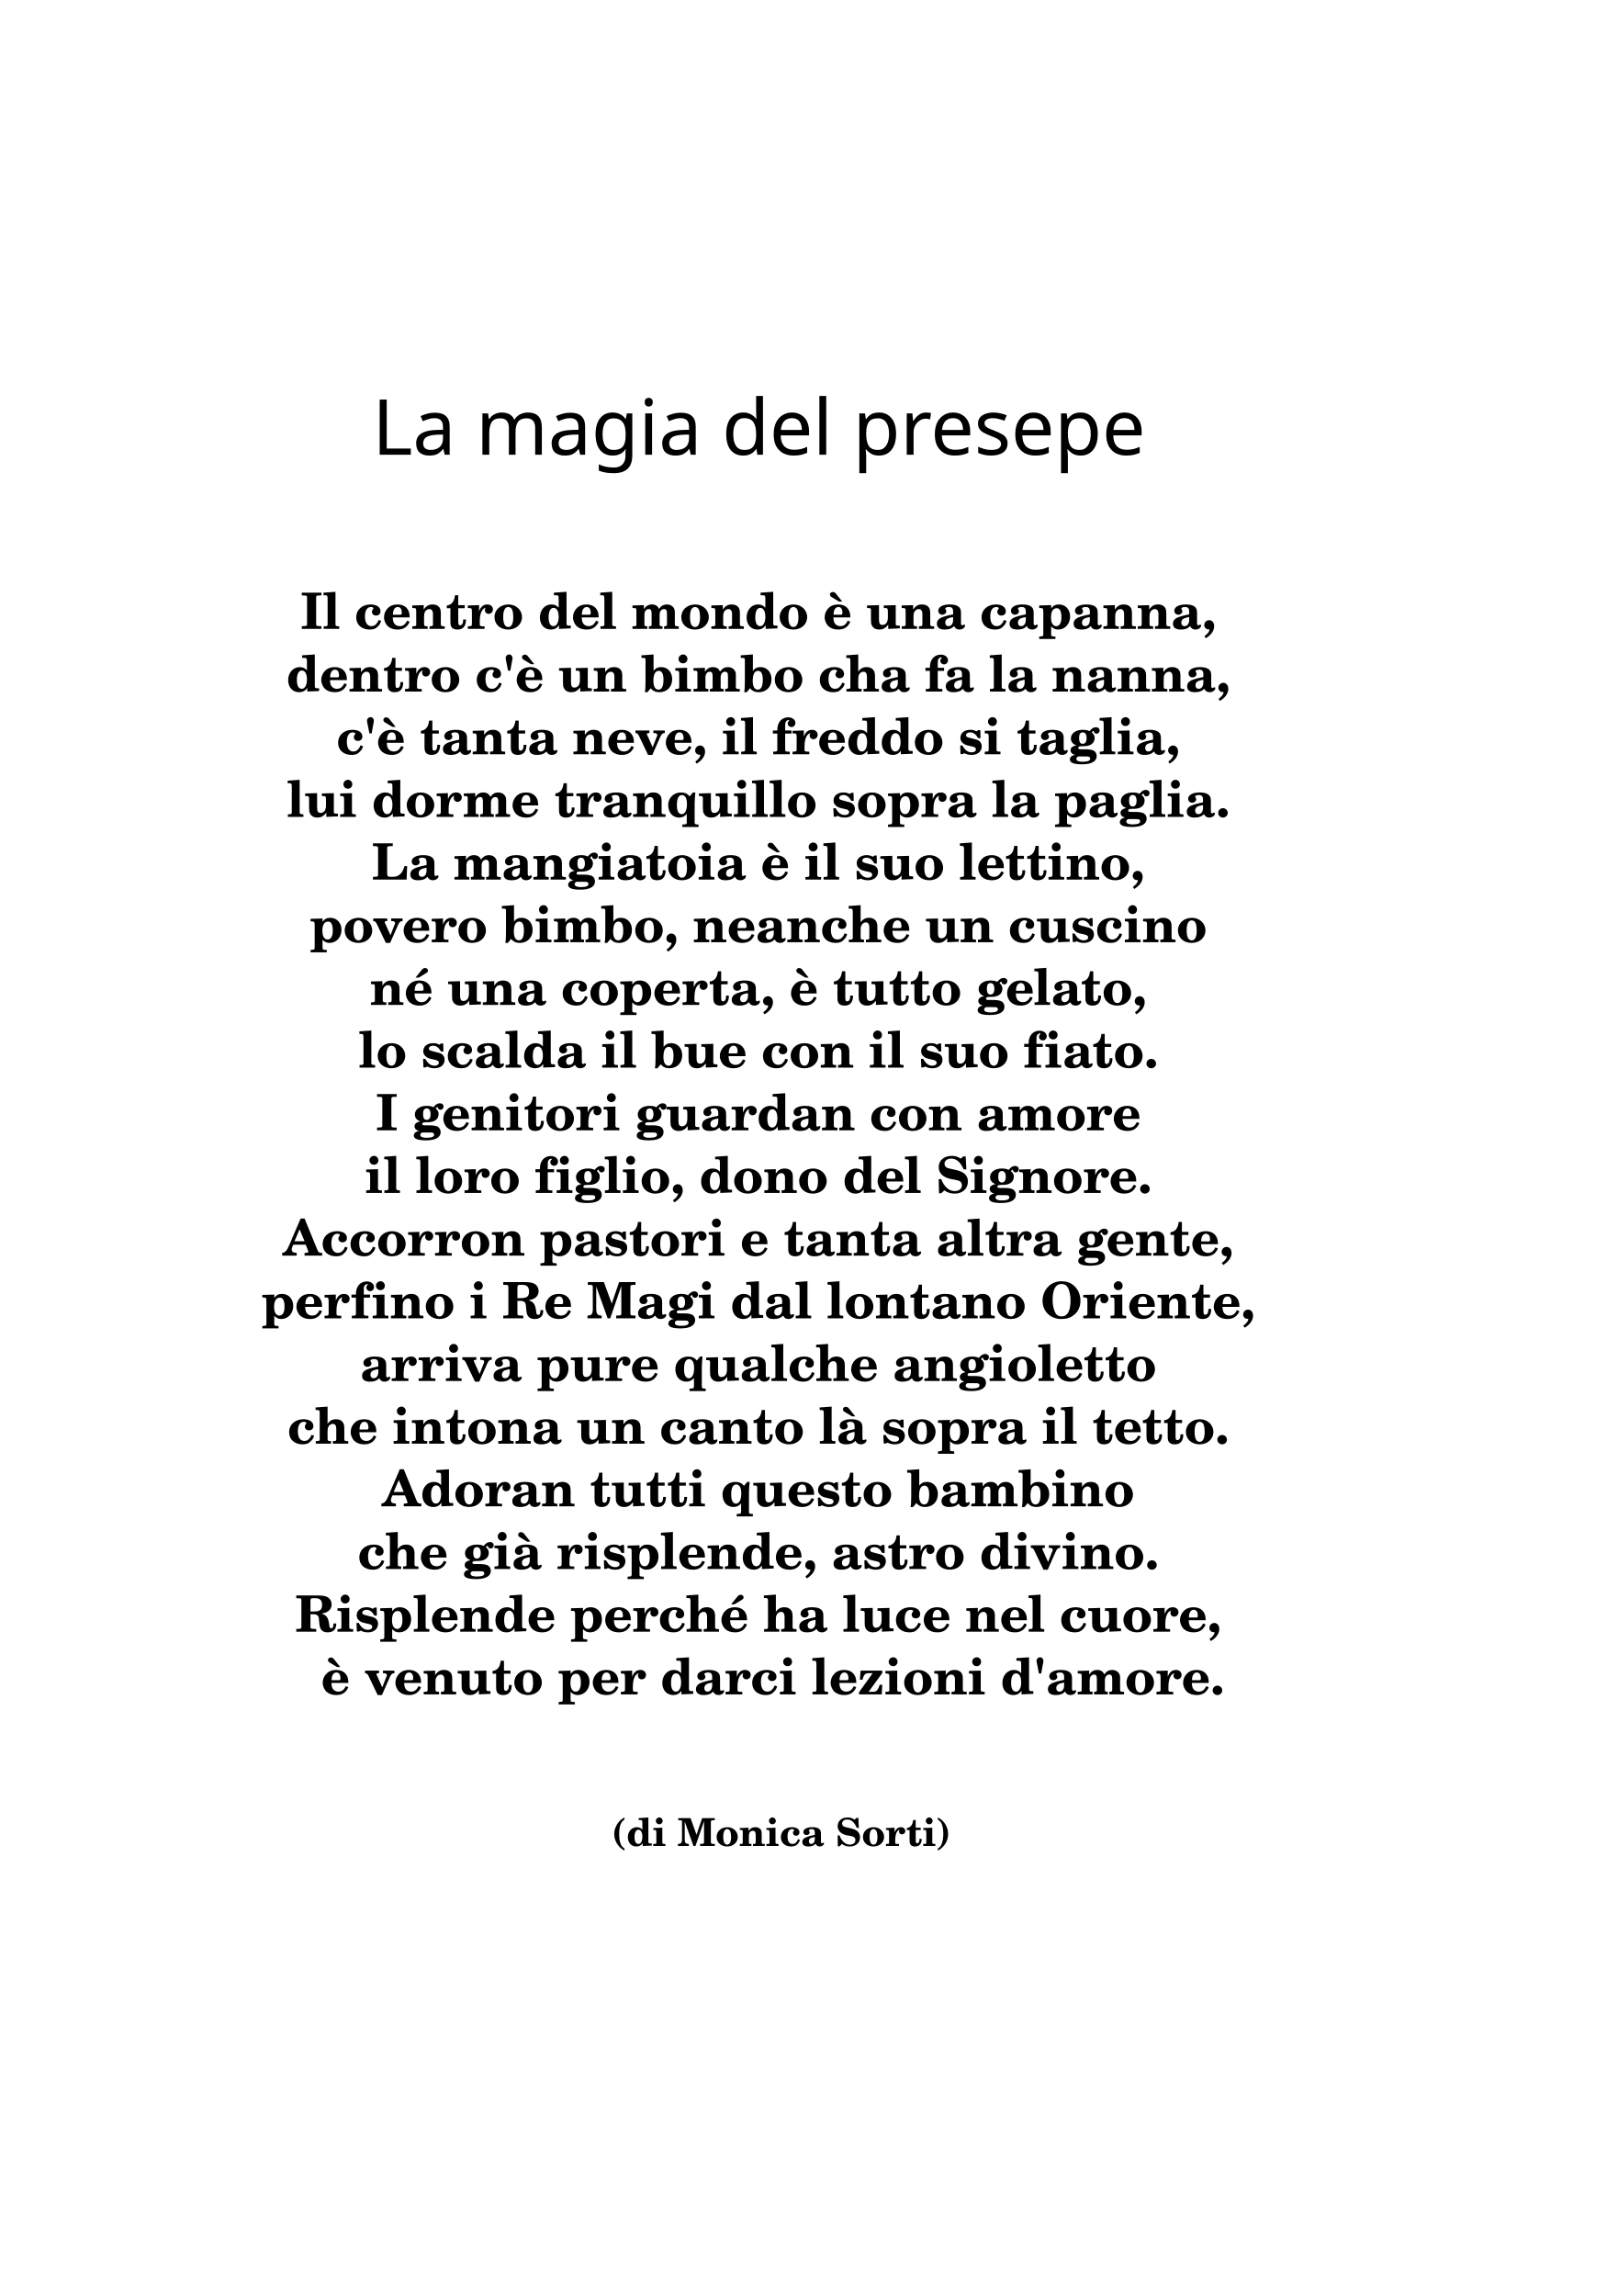
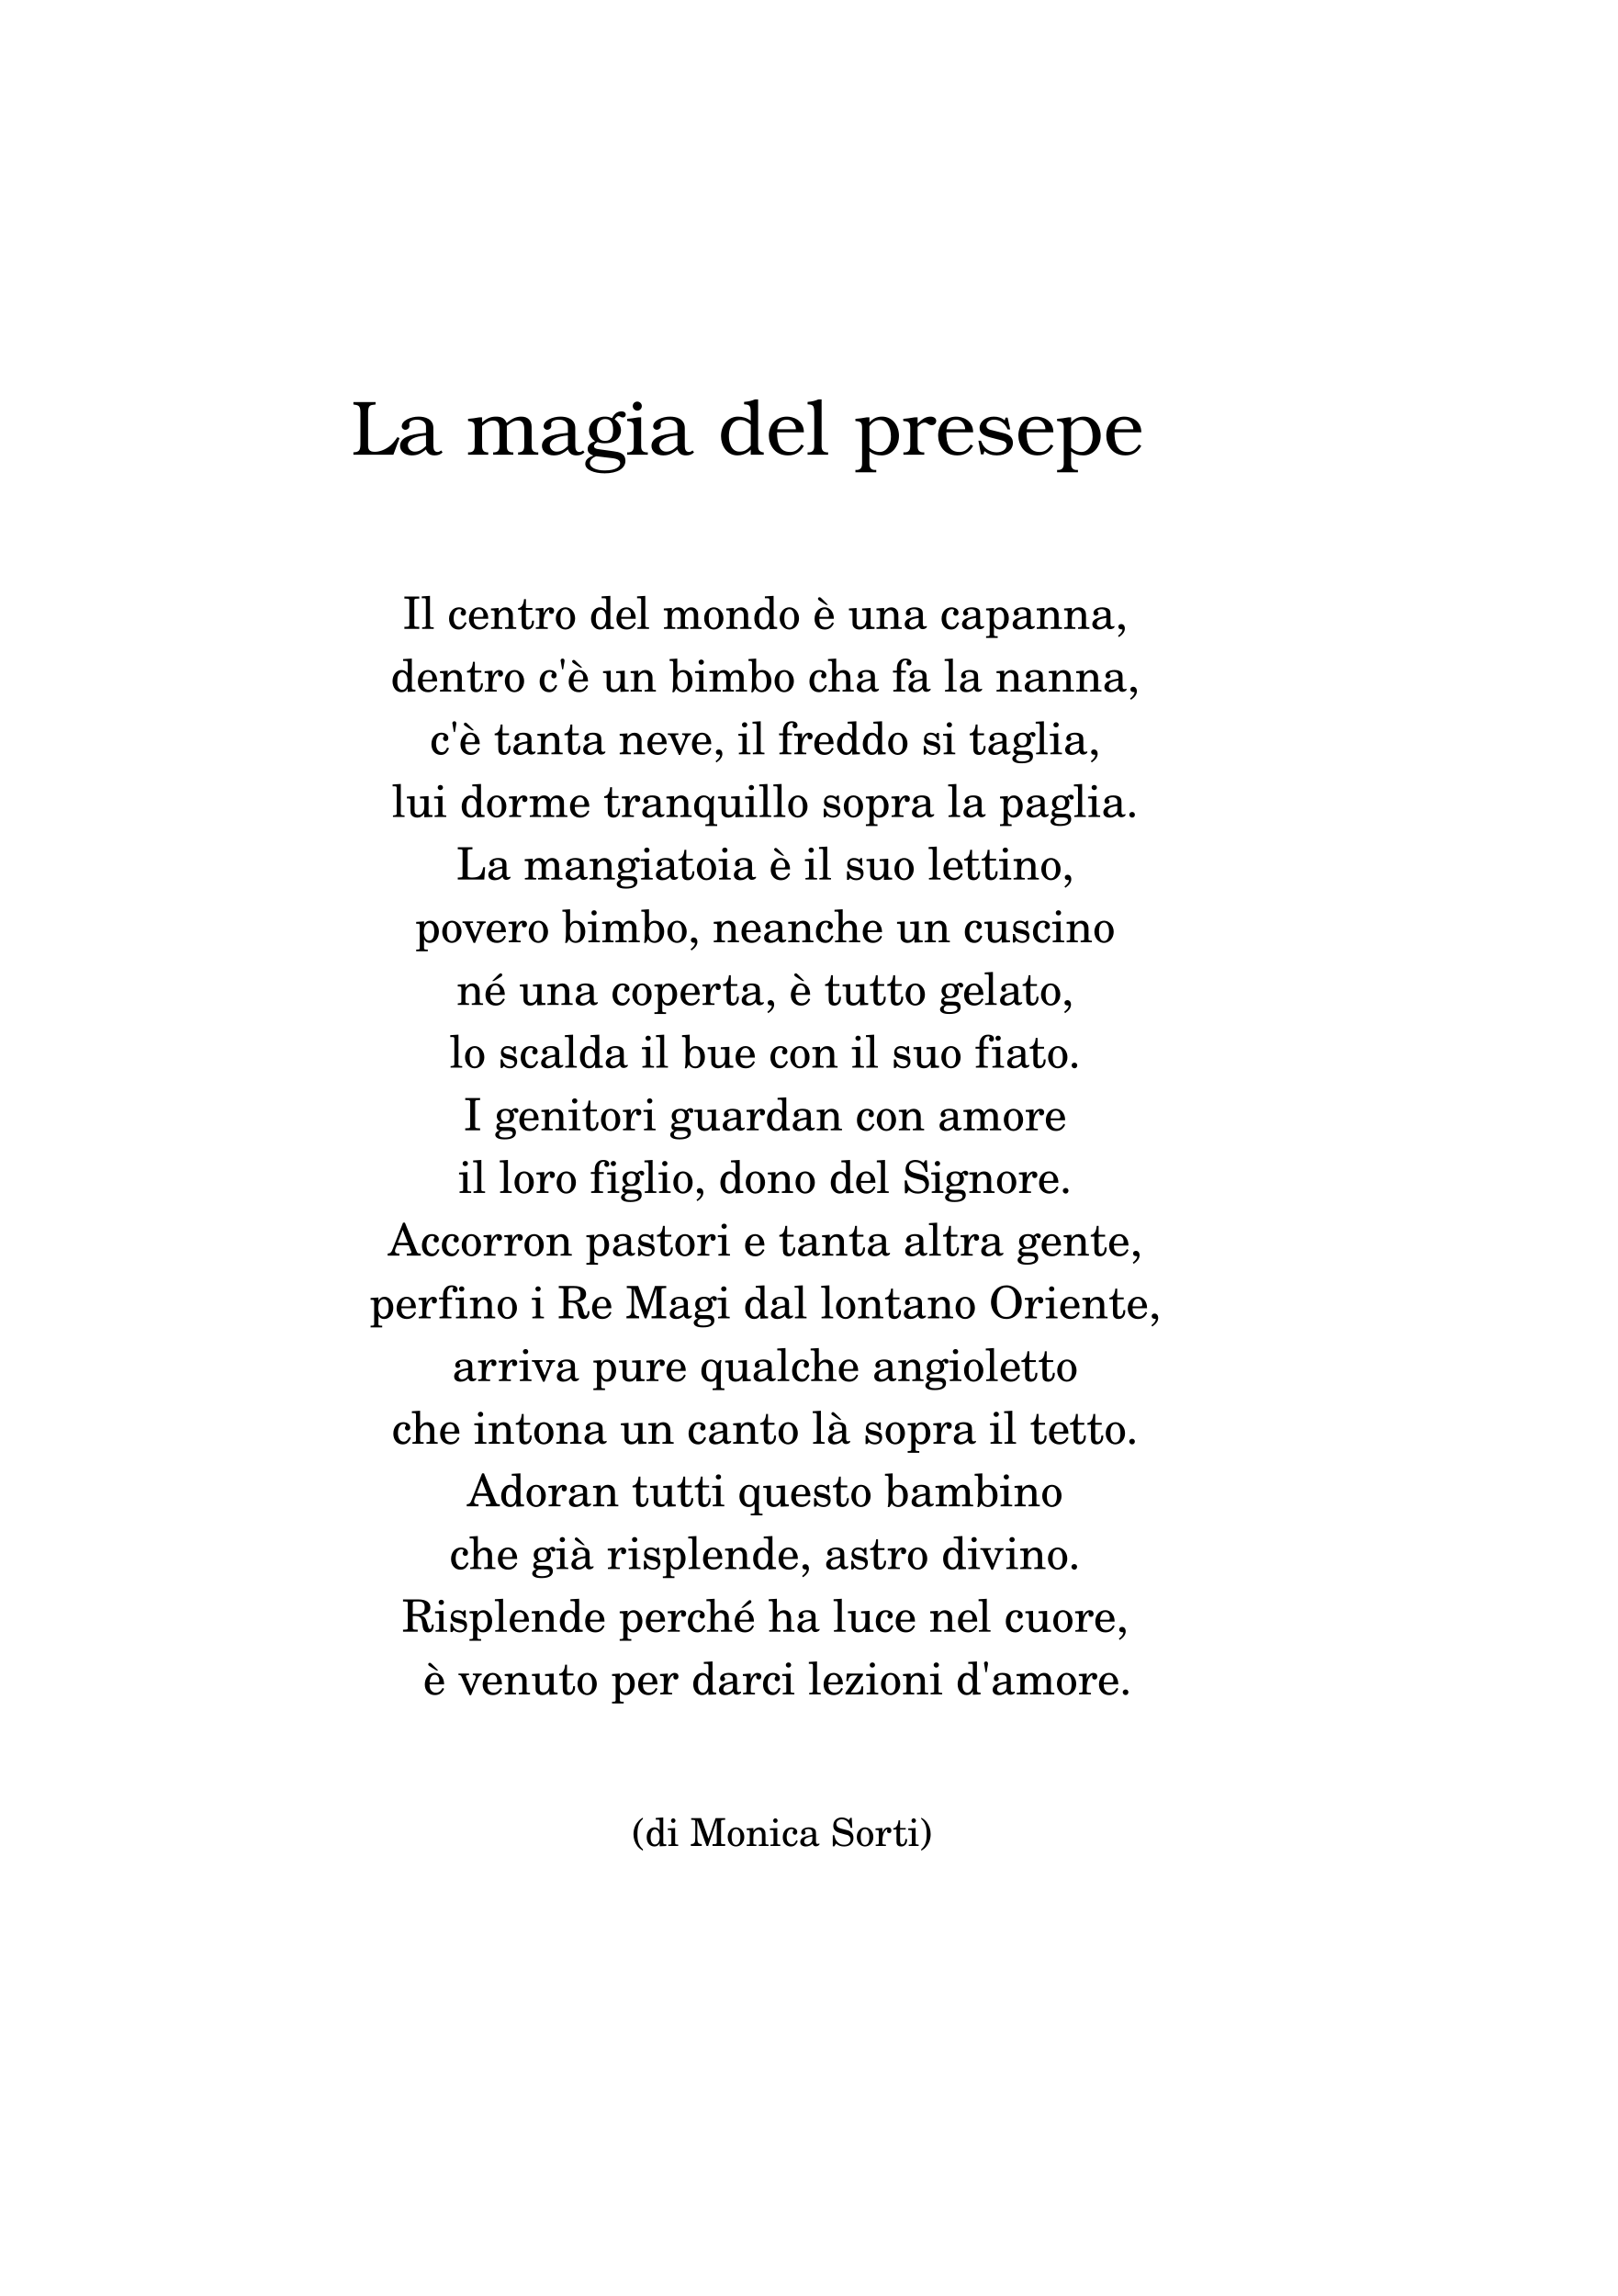
<svg xmlns="http://www.w3.org/2000/svg" width="148mm" height="210mm" viewBox="0 0 148 210" version="1.1" id="svg5" xml:space="preserve">
  <defs id="defs2">
    <rect x="41.41" y="349.841" width="235.425" height="100.433" id="rect899" />
    <rect x="141.015" y="371.766" width="25.983" height="56.62" id="rect942" />
    <clipPath clipPathUnits="userSpaceOnUse" id="clipPath532">
      <rect style="fill:#000080;stroke-width:1;stroke-opacity:0.997;paint-order:markers fill stroke;stop-color:#000000" id="rect534" width="98.411" height="89.352" x="25.089" y="67.683" />
    </clipPath>
  </defs>
  <g id="layer1">
-     <text xml:space="preserve" style="font-style:normal;font-variant:normal;font-weight:bold;font-stretch:normal;font-size:4.586px;font-family:'Century Schoolbook';-inkscape-font-specification:'Century Schoolbook Bold';text-align:center;writing-mode:lr-tb;direction:ltr;text-anchor:middle;fill:#000000;stroke-width:0.265" x="73.979" y="57.519" id="text1">
-       <tspan id="tspan1" style="font-style:normal;font-variant:normal;font-weight:bold;font-stretch:normal;font-size:4.586px;font-family:'Century Schoolbook';-inkscape-font-specification:'Century Schoolbook Bold';text-align:center;text-anchor:middle;stroke-width:0.265" x="73.979" y="57.519">Il centro del mondo è una capanna,</tspan>
-       <tspan style="font-style:normal;font-variant:normal;font-weight:bold;font-stretch:normal;font-size:4.586px;font-family:'Century Schoolbook';-inkscape-font-specification:'Century Schoolbook Bold';text-align:center;text-anchor:middle;stroke-width:0.265" x="73.979" y="63.251" id="tspan2">dentro c'è un bimbo cha fa la nanna,</tspan>
-       <tspan style="font-style:normal;font-variant:normal;font-weight:bold;font-stretch:normal;font-size:4.586px;font-family:'Century Schoolbook';-inkscape-font-specification:'Century Schoolbook Bold';text-align:center;text-anchor:middle;stroke-width:0.265" x="73.979" y="68.984" id="tspan3">c'è tanta neve, il freddo si taglia,</tspan>
-       <tspan style="font-style:normal;font-variant:normal;font-weight:bold;font-stretch:normal;font-size:4.586px;font-family:'Century Schoolbook';-inkscape-font-specification:'Century Schoolbook Bold';text-align:center;text-anchor:middle;stroke-width:0.265" x="73.979" y="74.717" id="tspan4">lui dorme tranquillo sopra la paglia.</tspan>
-       <tspan style="font-style:normal;font-variant:normal;font-weight:bold;font-stretch:normal;font-size:4.586px;font-family:'Century Schoolbook';-inkscape-font-specification:'Century Schoolbook Bold';text-align:center;text-anchor:middle;stroke-width:0.265" x="73.979" y="80.449" id="tspan5">La mangiatoia è il suo lettino,</tspan>
-       <tspan style="font-style:normal;font-variant:normal;font-weight:bold;font-stretch:normal;font-size:4.586px;font-family:'Century Schoolbook';-inkscape-font-specification:'Century Schoolbook Bold';text-align:center;text-anchor:middle;stroke-width:0.265" x="73.979" y="86.182" id="tspan6">povero bimbo, neanche un cuscino</tspan>
-       <tspan style="font-style:normal;font-variant:normal;font-weight:bold;font-stretch:normal;font-size:4.586px;font-family:'Century Schoolbook';-inkscape-font-specification:'Century Schoolbook Bold';text-align:center;text-anchor:middle;stroke-width:0.265" x="73.979" y="91.915" id="tspan7">né una coperta, è tutto gelato,</tspan>
-       <tspan style="font-style:normal;font-variant:normal;font-weight:bold;font-stretch:normal;font-size:4.586px;font-family:'Century Schoolbook';-inkscape-font-specification:'Century Schoolbook Bold';text-align:center;text-anchor:middle;stroke-width:0.265" x="73.979" y="97.647" id="tspan8">lo scalda il bue con il suo fiato.</tspan>
-       <tspan style="font-style:normal;font-variant:normal;font-weight:bold;font-stretch:normal;font-size:4.586px;font-family:'Century Schoolbook';-inkscape-font-specification:'Century Schoolbook Bold';text-align:center;text-anchor:middle;stroke-width:0.265" x="73.979" y="103.38" id="tspan9">I genitori guardan con amore</tspan>
-       <tspan style="font-style:normal;font-variant:normal;font-weight:bold;font-stretch:normal;font-size:4.586px;font-family:'Century Schoolbook';-inkscape-font-specification:'Century Schoolbook Bold';text-align:center;text-anchor:middle;stroke-width:0.265" x="73.979" y="109.112" id="tspan10">il loro figlio, dono del Signore.</tspan>
-       <tspan style="font-style:normal;font-variant:normal;font-weight:bold;font-stretch:normal;font-size:4.586px;font-family:'Century Schoolbook';-inkscape-font-specification:'Century Schoolbook Bold';text-align:center;text-anchor:middle;stroke-width:0.265" x="73.979" y="114.845" id="tspan11">Accorron pastori e tanta altra gente,</tspan>
-       <tspan style="font-style:normal;font-variant:normal;font-weight:bold;font-stretch:normal;font-size:4.586px;font-family:'Century Schoolbook';-inkscape-font-specification:'Century Schoolbook Bold';text-align:center;text-anchor:middle;stroke-width:0.265" x="73.979" y="120.578" id="tspan12">perfino i Re Magi dal lontano Oriente,</tspan>
-       <tspan style="font-style:normal;font-variant:normal;font-weight:bold;font-stretch:normal;font-size:4.586px;font-family:'Century Schoolbook';-inkscape-font-specification:'Century Schoolbook Bold';text-align:center;text-anchor:middle;stroke-width:0.265" x="73.979" y="126.31" id="tspan13">arriva pure qualche angioletto</tspan>
-       <tspan style="font-style:normal;font-variant:normal;font-weight:bold;font-stretch:normal;font-size:4.586px;font-family:'Century Schoolbook';-inkscape-font-specification:'Century Schoolbook Bold';text-align:center;text-anchor:middle;stroke-width:0.265" x="73.979" y="132.043" id="tspan14">che intona un canto là sopra il tetto.</tspan>
-       <tspan style="font-style:normal;font-variant:normal;font-weight:bold;font-stretch:normal;font-size:4.586px;font-family:'Century Schoolbook';-inkscape-font-specification:'Century Schoolbook Bold';text-align:center;text-anchor:middle;stroke-width:0.265" x="73.979" y="137.776" id="tspan15">Adoran tutti questo bambino</tspan>
-       <tspan style="font-style:normal;font-variant:normal;font-weight:bold;font-stretch:normal;font-size:4.586px;font-family:'Century Schoolbook';-inkscape-font-specification:'Century Schoolbook Bold';text-align:center;text-anchor:middle;stroke-width:0.265" x="73.979" y="143.508" id="tspan16">che già risplende, astro divino.</tspan>
-       <tspan style="font-style:normal;font-variant:normal;font-weight:bold;font-stretch:normal;font-size:4.586px;font-family:'Century Schoolbook';-inkscape-font-specification:'Century Schoolbook Bold';text-align:center;text-anchor:middle;stroke-width:0.265" x="73.979" y="149.241" id="tspan17">Risplende perché ha luce nel cuore,</tspan>
-       <tspan style="font-style:normal;font-variant:normal;font-weight:bold;font-stretch:normal;font-size:4.586px;font-family:'Century Schoolbook';-inkscape-font-specification:'Century Schoolbook Bold';text-align:center;text-anchor:middle;stroke-width:0.265" x="73.979" y="154.974" id="tspan18">è venuto per darci lezioni d'amore.</tspan>
+     <text xml:space="preserve" style="font-style:normal;font-variant:normal;font-weight:normal;font-stretch:normal;font-size:4.1px;font-family:'Century Schoolbook';-inkscape-font-specification:'Century Schoolbook Regular';text-align:center;writing-mode:lr-tb;direction:ltr;text-anchor:middle;fill:#000000;stroke-width:0.265" x="73.979" y="57.519" id="text1">
+       <tspan id="tspan1" style="font-style:normal;font-variant:normal;font-weight:normal;font-stretch:normal;font-size:4.1px;font-family:'Century Schoolbook';-inkscape-font-specification:'Century Schoolbook Regular';text-align:center;text-anchor:middle;stroke-width:0.265" x="73.979" y="57.519">Il centro del mondo è una capanna,</tspan>
+       <tspan style="font-style:normal;font-variant:normal;font-weight:normal;font-stretch:normal;font-size:4.1px;font-family:'Century Schoolbook';-inkscape-font-specification:'Century Schoolbook Regular';text-align:center;text-anchor:middle;stroke-width:0.265" x="73.979" y="63.251" id="tspan2">dentro c'è un bimbo cha fa la nanna,</tspan>
+       <tspan style="font-style:normal;font-variant:normal;font-weight:normal;font-stretch:normal;font-size:4.1px;font-family:'Century Schoolbook';-inkscape-font-specification:'Century Schoolbook Regular';text-align:center;text-anchor:middle;stroke-width:0.265" x="73.979" y="68.984" id="tspan3">c'è tanta neve, il freddo si taglia,</tspan>
+       <tspan style="font-style:normal;font-variant:normal;font-weight:normal;font-stretch:normal;font-size:4.1px;font-family:'Century Schoolbook';-inkscape-font-specification:'Century Schoolbook Regular';text-align:center;text-anchor:middle;stroke-width:0.265" x="73.979" y="74.717" id="tspan4">lui dorme tranquillo sopra la paglia.</tspan>
+       <tspan style="font-style:normal;font-variant:normal;font-weight:normal;font-stretch:normal;font-size:4.1px;font-family:'Century Schoolbook';-inkscape-font-specification:'Century Schoolbook Regular';text-align:center;text-anchor:middle;stroke-width:0.265" x="73.979" y="80.449" id="tspan5">La mangiatoia è il suo lettino,</tspan>
+       <tspan style="font-style:normal;font-variant:normal;font-weight:normal;font-stretch:normal;font-size:4.1px;font-family:'Century Schoolbook';-inkscape-font-specification:'Century Schoolbook Regular';text-align:center;text-anchor:middle;stroke-width:0.265" x="73.979" y="86.182" id="tspan6">povero bimbo, neanche un cuscino</tspan>
+       <tspan style="font-style:normal;font-variant:normal;font-weight:normal;font-stretch:normal;font-size:4.1px;font-family:'Century Schoolbook';-inkscape-font-specification:'Century Schoolbook Regular';text-align:center;text-anchor:middle;stroke-width:0.265" x="73.979" y="91.915" id="tspan7">né una coperta, è tutto gelato,</tspan>
+       <tspan style="font-style:normal;font-variant:normal;font-weight:normal;font-stretch:normal;font-size:4.1px;font-family:'Century Schoolbook';-inkscape-font-specification:'Century Schoolbook Regular';text-align:center;text-anchor:middle;stroke-width:0.265" x="73.979" y="97.647" id="tspan8">lo scalda il bue con il suo fiato.</tspan>
+       <tspan style="font-style:normal;font-variant:normal;font-weight:normal;font-stretch:normal;font-size:4.1px;font-family:'Century Schoolbook';-inkscape-font-specification:'Century Schoolbook Regular';text-align:center;text-anchor:middle;stroke-width:0.265" x="73.979" y="103.38" id="tspan9">I genitori guardan con amore</tspan>
+       <tspan style="font-style:normal;font-variant:normal;font-weight:normal;font-stretch:normal;font-size:4.1px;font-family:'Century Schoolbook';-inkscape-font-specification:'Century Schoolbook Regular';text-align:center;text-anchor:middle;stroke-width:0.265" x="73.979" y="109.112" id="tspan10">il loro figlio, dono del Signore.</tspan>
+       <tspan style="font-style:normal;font-variant:normal;font-weight:normal;font-stretch:normal;font-size:4.1px;font-family:'Century Schoolbook';-inkscape-font-specification:'Century Schoolbook Regular';text-align:center;text-anchor:middle;stroke-width:0.265" x="73.979" y="114.845" id="tspan11">Accorron pastori e tanta altra gente,</tspan>
+       <tspan style="font-style:normal;font-variant:normal;font-weight:normal;font-stretch:normal;font-size:4.1px;font-family:'Century Schoolbook';-inkscape-font-specification:'Century Schoolbook Regular';text-align:center;text-anchor:middle;stroke-width:0.265" x="73.979" y="120.578" id="tspan12">perfino i Re Magi dal lontano Oriente,</tspan>
+       <tspan style="font-style:normal;font-variant:normal;font-weight:normal;font-stretch:normal;font-size:4.1px;font-family:'Century Schoolbook';-inkscape-font-specification:'Century Schoolbook Regular';text-align:center;text-anchor:middle;stroke-width:0.265" x="73.979" y="126.31" id="tspan13">arriva pure qualche angioletto</tspan>
+       <tspan style="font-style:normal;font-variant:normal;font-weight:normal;font-stretch:normal;font-size:4.1px;font-family:'Century Schoolbook';-inkscape-font-specification:'Century Schoolbook Regular';text-align:center;text-anchor:middle;stroke-width:0.265" x="73.979" y="132.043" id="tspan14">che intona un canto là sopra il tetto.</tspan>
+       <tspan style="font-style:normal;font-variant:normal;font-weight:normal;font-stretch:normal;font-size:4.1px;font-family:'Century Schoolbook';-inkscape-font-specification:'Century Schoolbook Regular';text-align:center;text-anchor:middle;stroke-width:0.265" x="73.979" y="137.776" id="tspan15">Adoran tutti questo bambino</tspan>
+       <tspan style="font-style:normal;font-variant:normal;font-weight:normal;font-stretch:normal;font-size:4.1px;font-family:'Century Schoolbook';-inkscape-font-specification:'Century Schoolbook Regular';text-align:center;text-anchor:middle;stroke-width:0.265" x="73.979" y="143.508" id="tspan16">che già risplende, astro divino.</tspan>
+       <tspan style="font-style:normal;font-variant:normal;font-weight:normal;font-stretch:normal;font-size:4.1px;font-family:'Century Schoolbook';-inkscape-font-specification:'Century Schoolbook Regular';text-align:center;text-anchor:middle;stroke-width:0.265" x="73.979" y="149.241" id="tspan17">Risplende perché ha luce nel cuore,</tspan>
+       <tspan style="font-style:normal;font-variant:normal;font-weight:normal;font-stretch:normal;font-size:4.1px;font-family:'Century Schoolbook';-inkscape-font-specification:'Century Schoolbook Regular';text-align:center;text-anchor:middle;stroke-width:0.265" x="73.979" y="154.974" id="tspan18">è venuto per darci lezioni d'amore.</tspan>
    </text>
-     <text xml:space="preserve" style="font-style:normal;font-variant:normal;font-weight:normal;font-stretch:normal;font-size:7.056px;font-family:'EB Garamond SC';-inkscape-font-specification:'EB Garamond SC';text-align:center;writing-mode:lr-tb;direction:ltr;text-anchor:middle;fill:#000000;stroke-width:0.265" x="74" y="41.589" id="text19">
-       <tspan id="tspan19" style="font-style:normal;font-variant:normal;font-weight:normal;font-stretch:normal;font-size:7.056px;font-family:'EB Garamond SC';-inkscape-font-specification:'EB Garamond SC';stroke-width:0.265" x="74" y="41.589">La magia del presepe</tspan>
+     <text xml:space="preserve" style="font-style:normal;font-variant:normal;font-weight:normal;font-stretch:normal;font-size:7.056px;font-family:'TeX Gyre Bonum';-inkscape-font-specification:'TeX Gyre Bonum';text-align:center;writing-mode:lr-tb;direction:ltr;text-anchor:middle;fill:#000000;stroke-width:0.265" x="74" y="41.589" id="text19">
+       <tspan id="tspan19" style="font-style:normal;font-variant:normal;font-weight:normal;font-stretch:normal;font-size:7.056px;font-family:'TeX Gyre Bonum';-inkscape-font-specification:'TeX Gyre Bonum';stroke-width:0.265" x="74" y="41.589">La magia del presepe</tspan>
    </text>
-     <text xml:space="preserve" style="font-style:normal;font-variant:normal;font-weight:bold;font-stretch:normal;font-size:3.528px;font-family:'Century Schoolbook';-inkscape-font-specification:'Century Schoolbook Bold';text-align:center;writing-mode:lr-tb;direction:ltr;text-anchor:middle;fill:#000000;stroke-width:0.265" x="73.993" y="168.837" id="text20">
+     <text xml:space="preserve" style="font-style:normal;font-variant:normal;font-weight:normal;font-stretch:normal;font-size:3.528px;font-family:'Century Schoolbook';-inkscape-font-specification:'Century Schoolbook Regular';text-align:center;writing-mode:lr-tb;direction:ltr;text-anchor:middle;fill:#000000;stroke-width:0.265" x="73.993" y="168.837" id="text20">
      <tspan id="tspan20" style="font-size:3.528px;stroke-width:0.265" x="73.993" y="168.837">(di Monica Sorti)</tspan>
    </text>
    <path style="fill:#000000;stroke-width:0.265" d="M 25.112,25.112 H 123.155" id="path20" />
  </g>
</svg>
